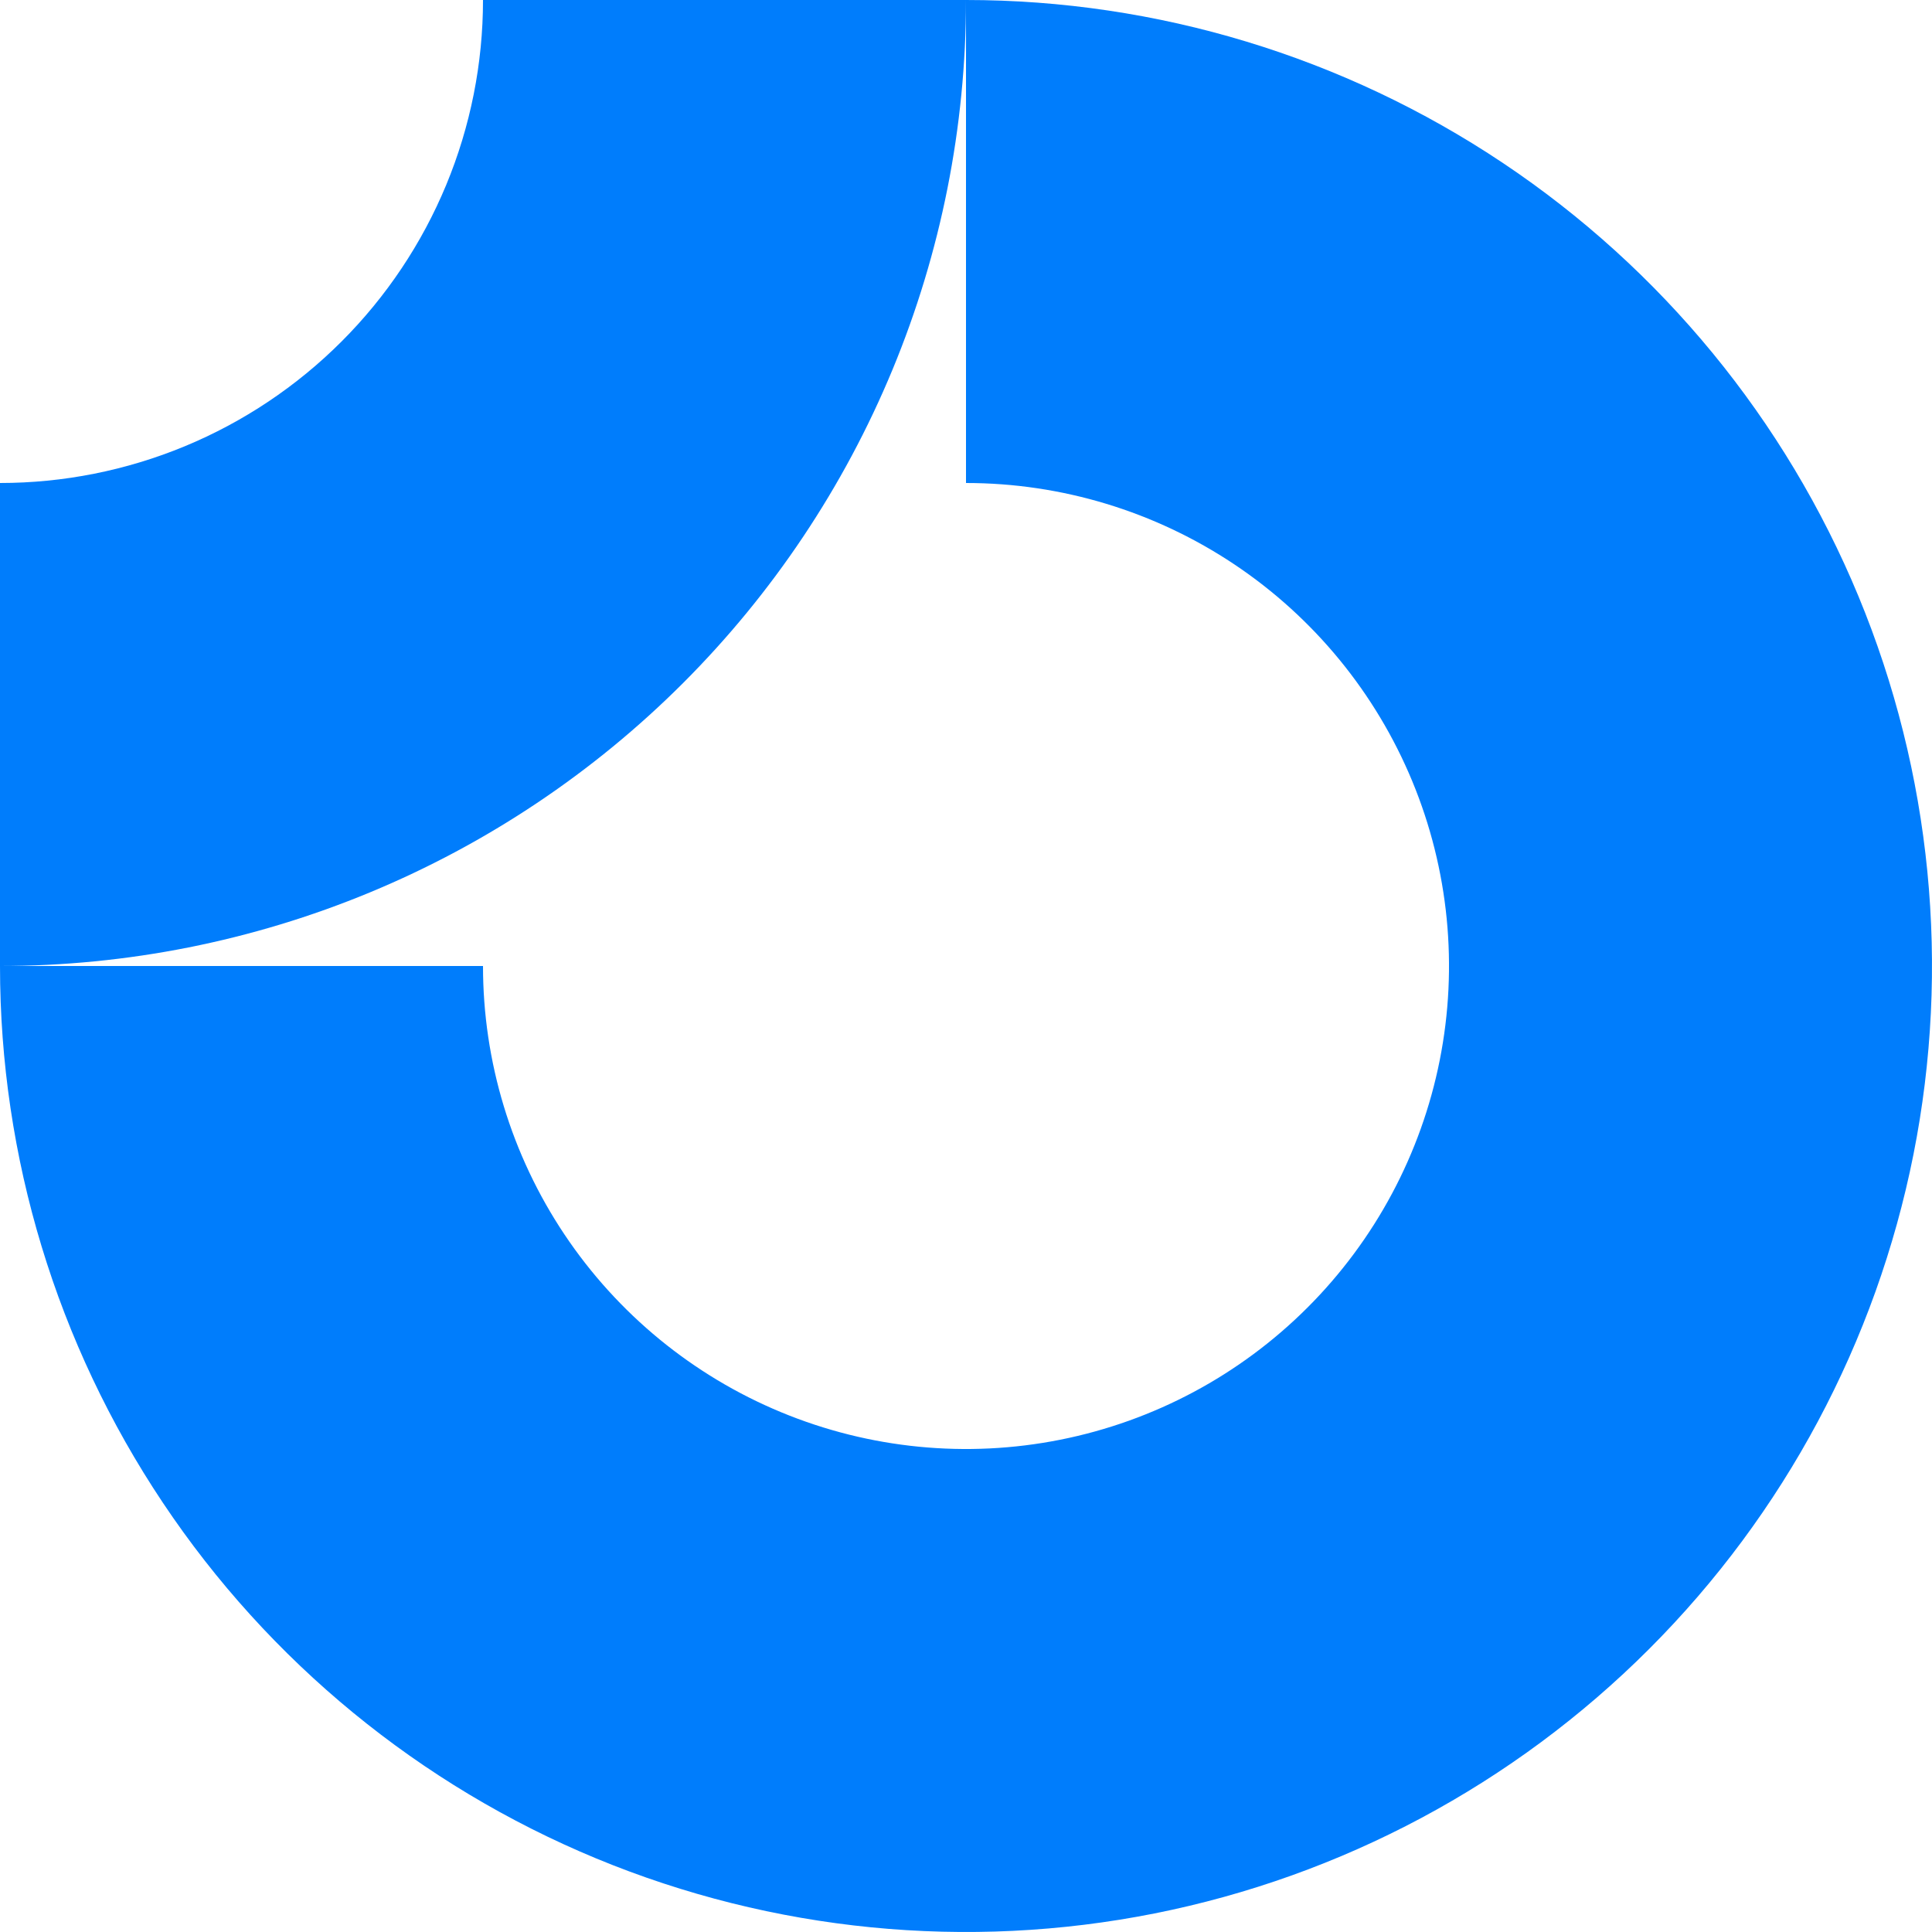
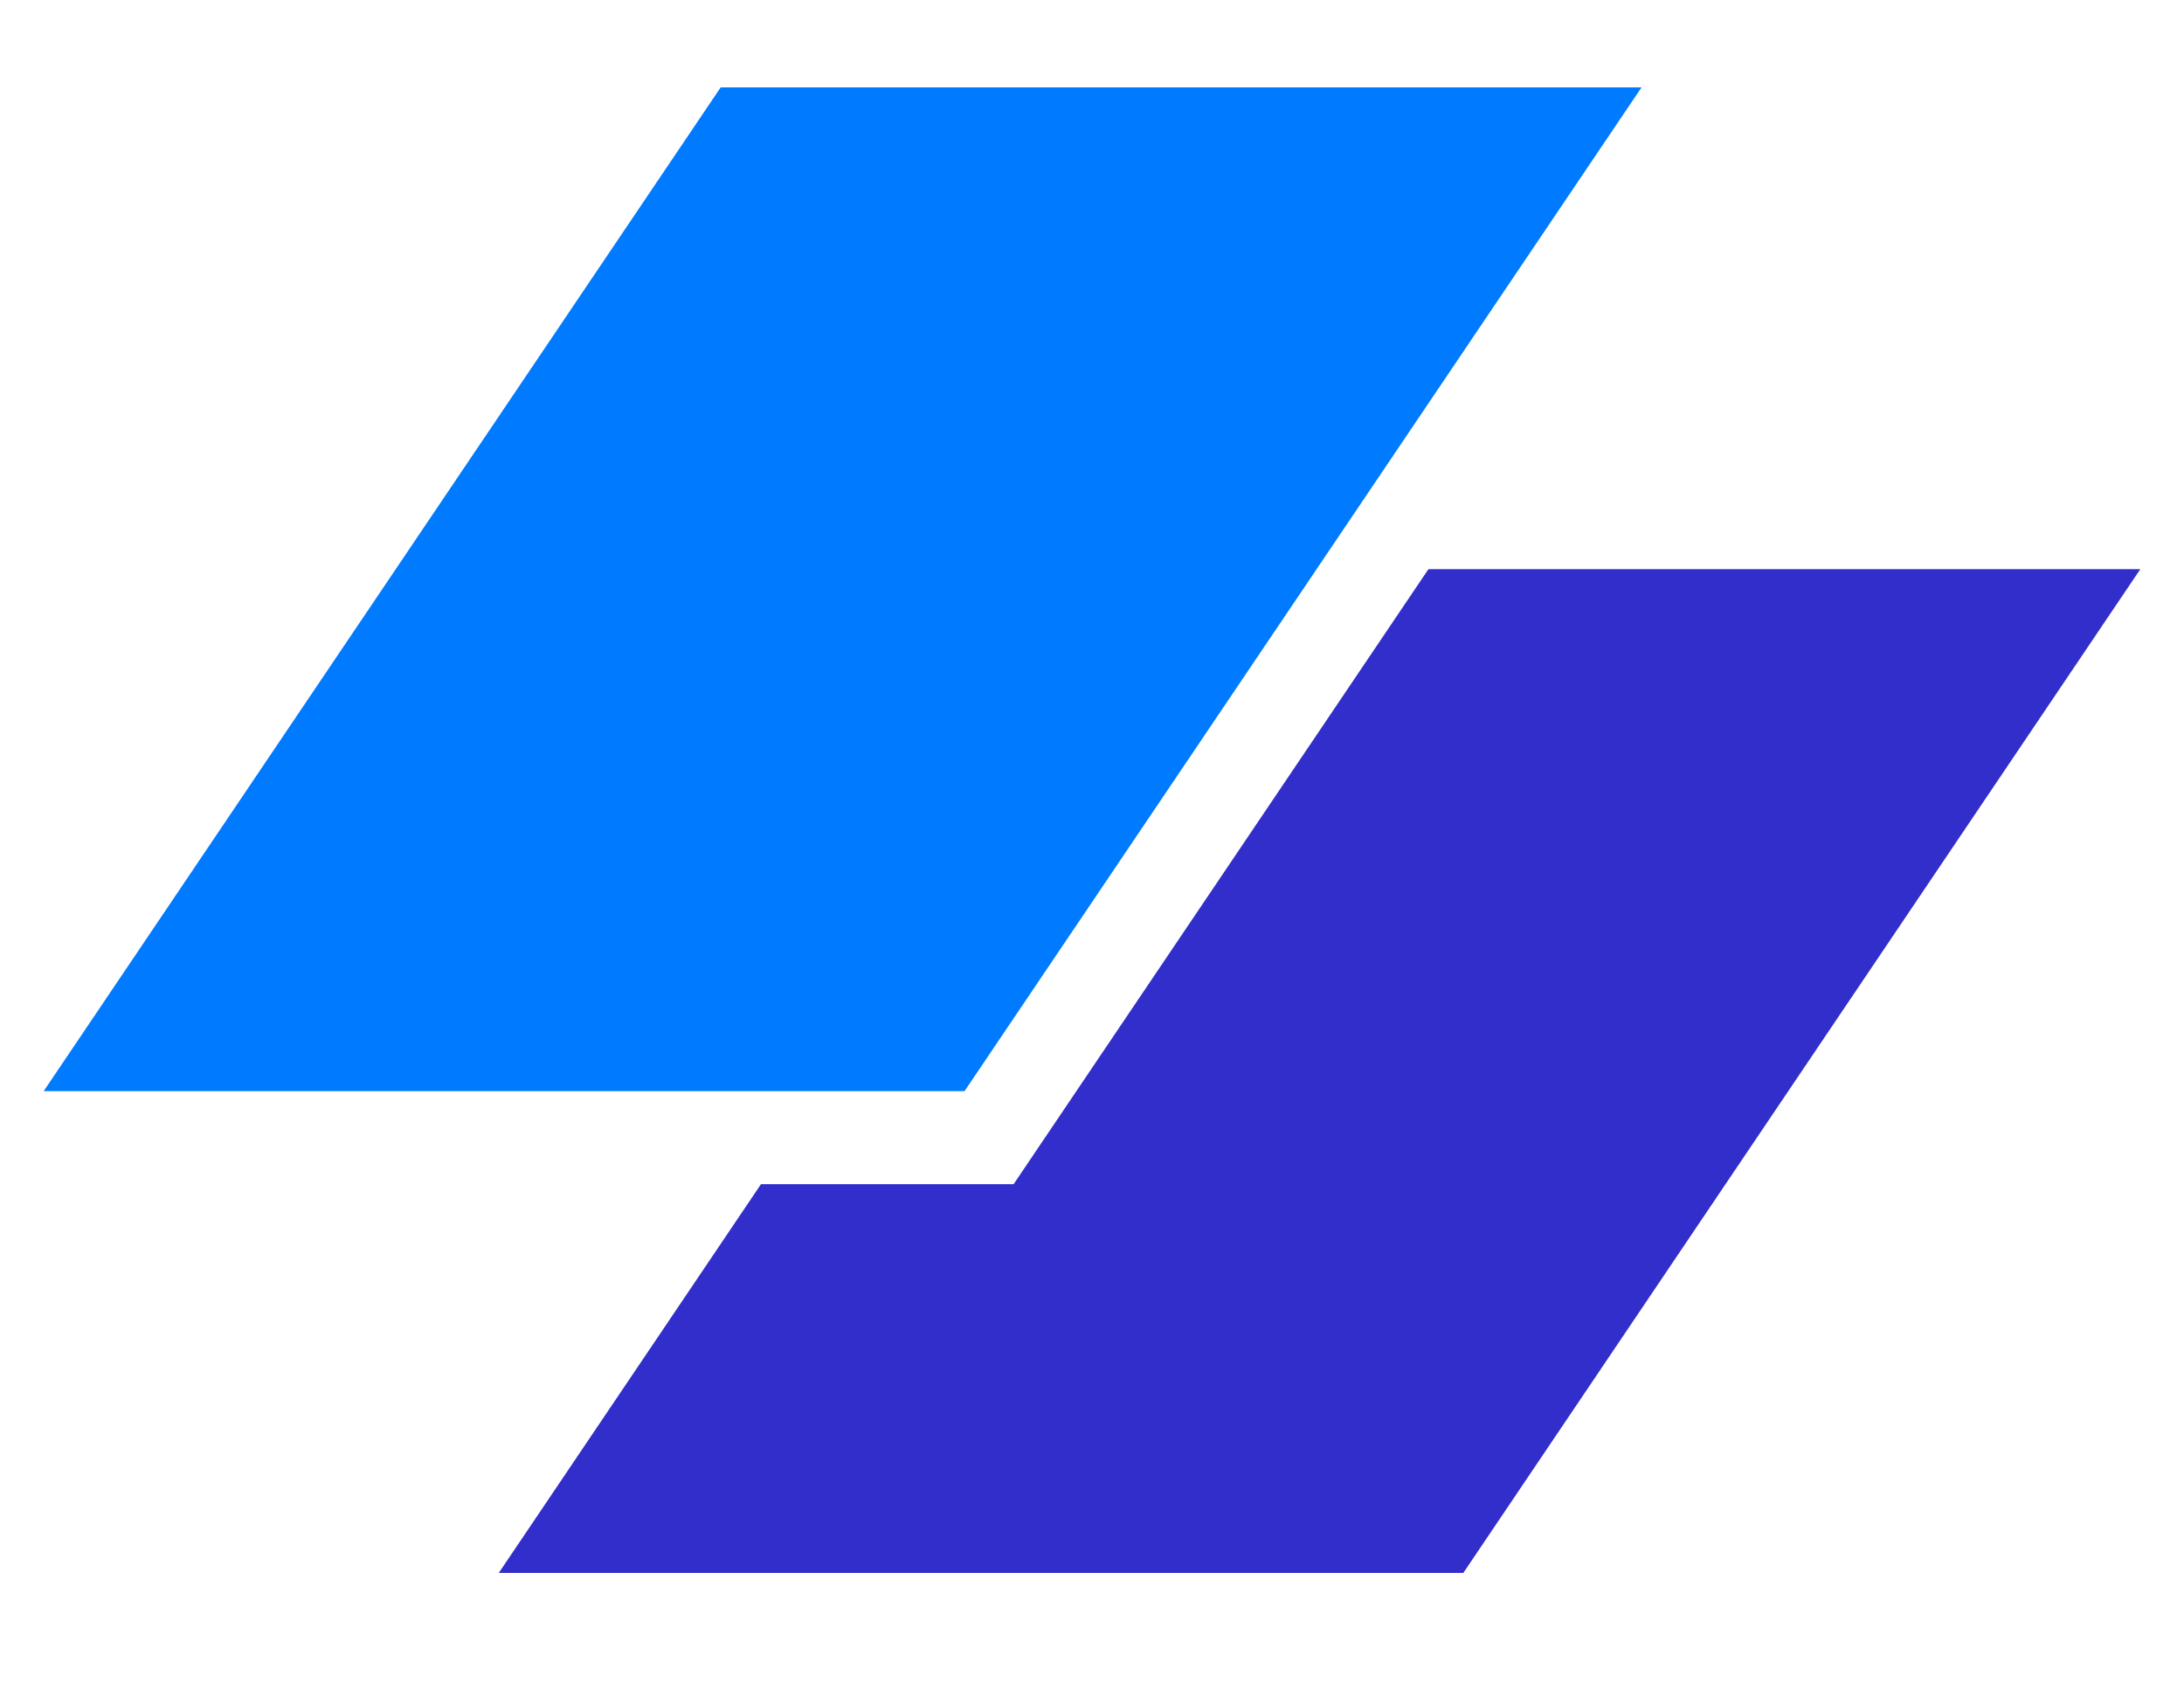
- <svg xmlns="http://www.w3.org/2000/svg" id="logo-86" width="40" height="40" viewBox="0 0 40 40" fill="none">
-   <path class="ccustom" fill-rule="evenodd" clip-rule="evenodd" d="M25.556 11.685C23.911 10.586 21.978 10 20 10V0C23.956 0 27.822 1.173 31.111 3.371C34.4 5.568 36.964 8.692 38.478 12.346C39.991 16.001 40.387 20.022 39.616 23.902C38.844 27.781 36.939 31.345 34.142 34.142C31.345 36.939 27.781 38.844 23.902 39.616C20.022 40.387 16.001 39.991 12.346 38.478C8.692 36.964 5.568 34.4 3.371 31.111C1.173 27.822 0 23.956 0 20H10C10 21.978 10.586 23.911 11.685 25.556C12.784 27.2 14.346 28.482 16.173 29.239C18 29.996 20.011 30.194 21.951 29.808C23.891 29.422 25.672 28.47 27.071 27.071C28.47 25.672 29.422 23.891 29.808 21.951C30.194 20.011 29.996 18 29.239 16.173C28.482 14.346 27.2 12.784 25.556 11.685Z" fill="#007DFC" />
-   <path class="ccustom" fill-rule="evenodd" clip-rule="evenodd" d="M10 5.16562e-07C10 1.313 9.741 2.614 9.239 3.827C8.736 5.04 8 6.142 7.071 7.071C6.142 8 5.04 8.736 3.827 9.239C2.614 9.741 1.313 10 5.4439e-06 10L5.00679e-06 20C2.626 20 5.227 19.483 7.654 18.478C10.08 17.473 12.285 15.999 14.142 14.142C15.999 12.285 17.473 10.08 18.478 7.654C19.483 5.227 20 2.626 20 -3.81469e-06L10 5.16562e-07Z" fill="#007DFC" />
+ <svg xmlns="http://www.w3.org/2000/svg" id="logo-35" width="50" height="39" viewBox="0 0 50 39" fill="none">
+   <path d="M16.499 2H37.581L22.082 24.973H1L16.499 2Z" class="ccompli1" fill="#007AFF" />
+   <path d="M17.422 27.102L11.419 36H33.501L49 13.027H32.702L23.206 27.102H17.422Z" class="ccustom" fill="#312ECB" />
</svg>
